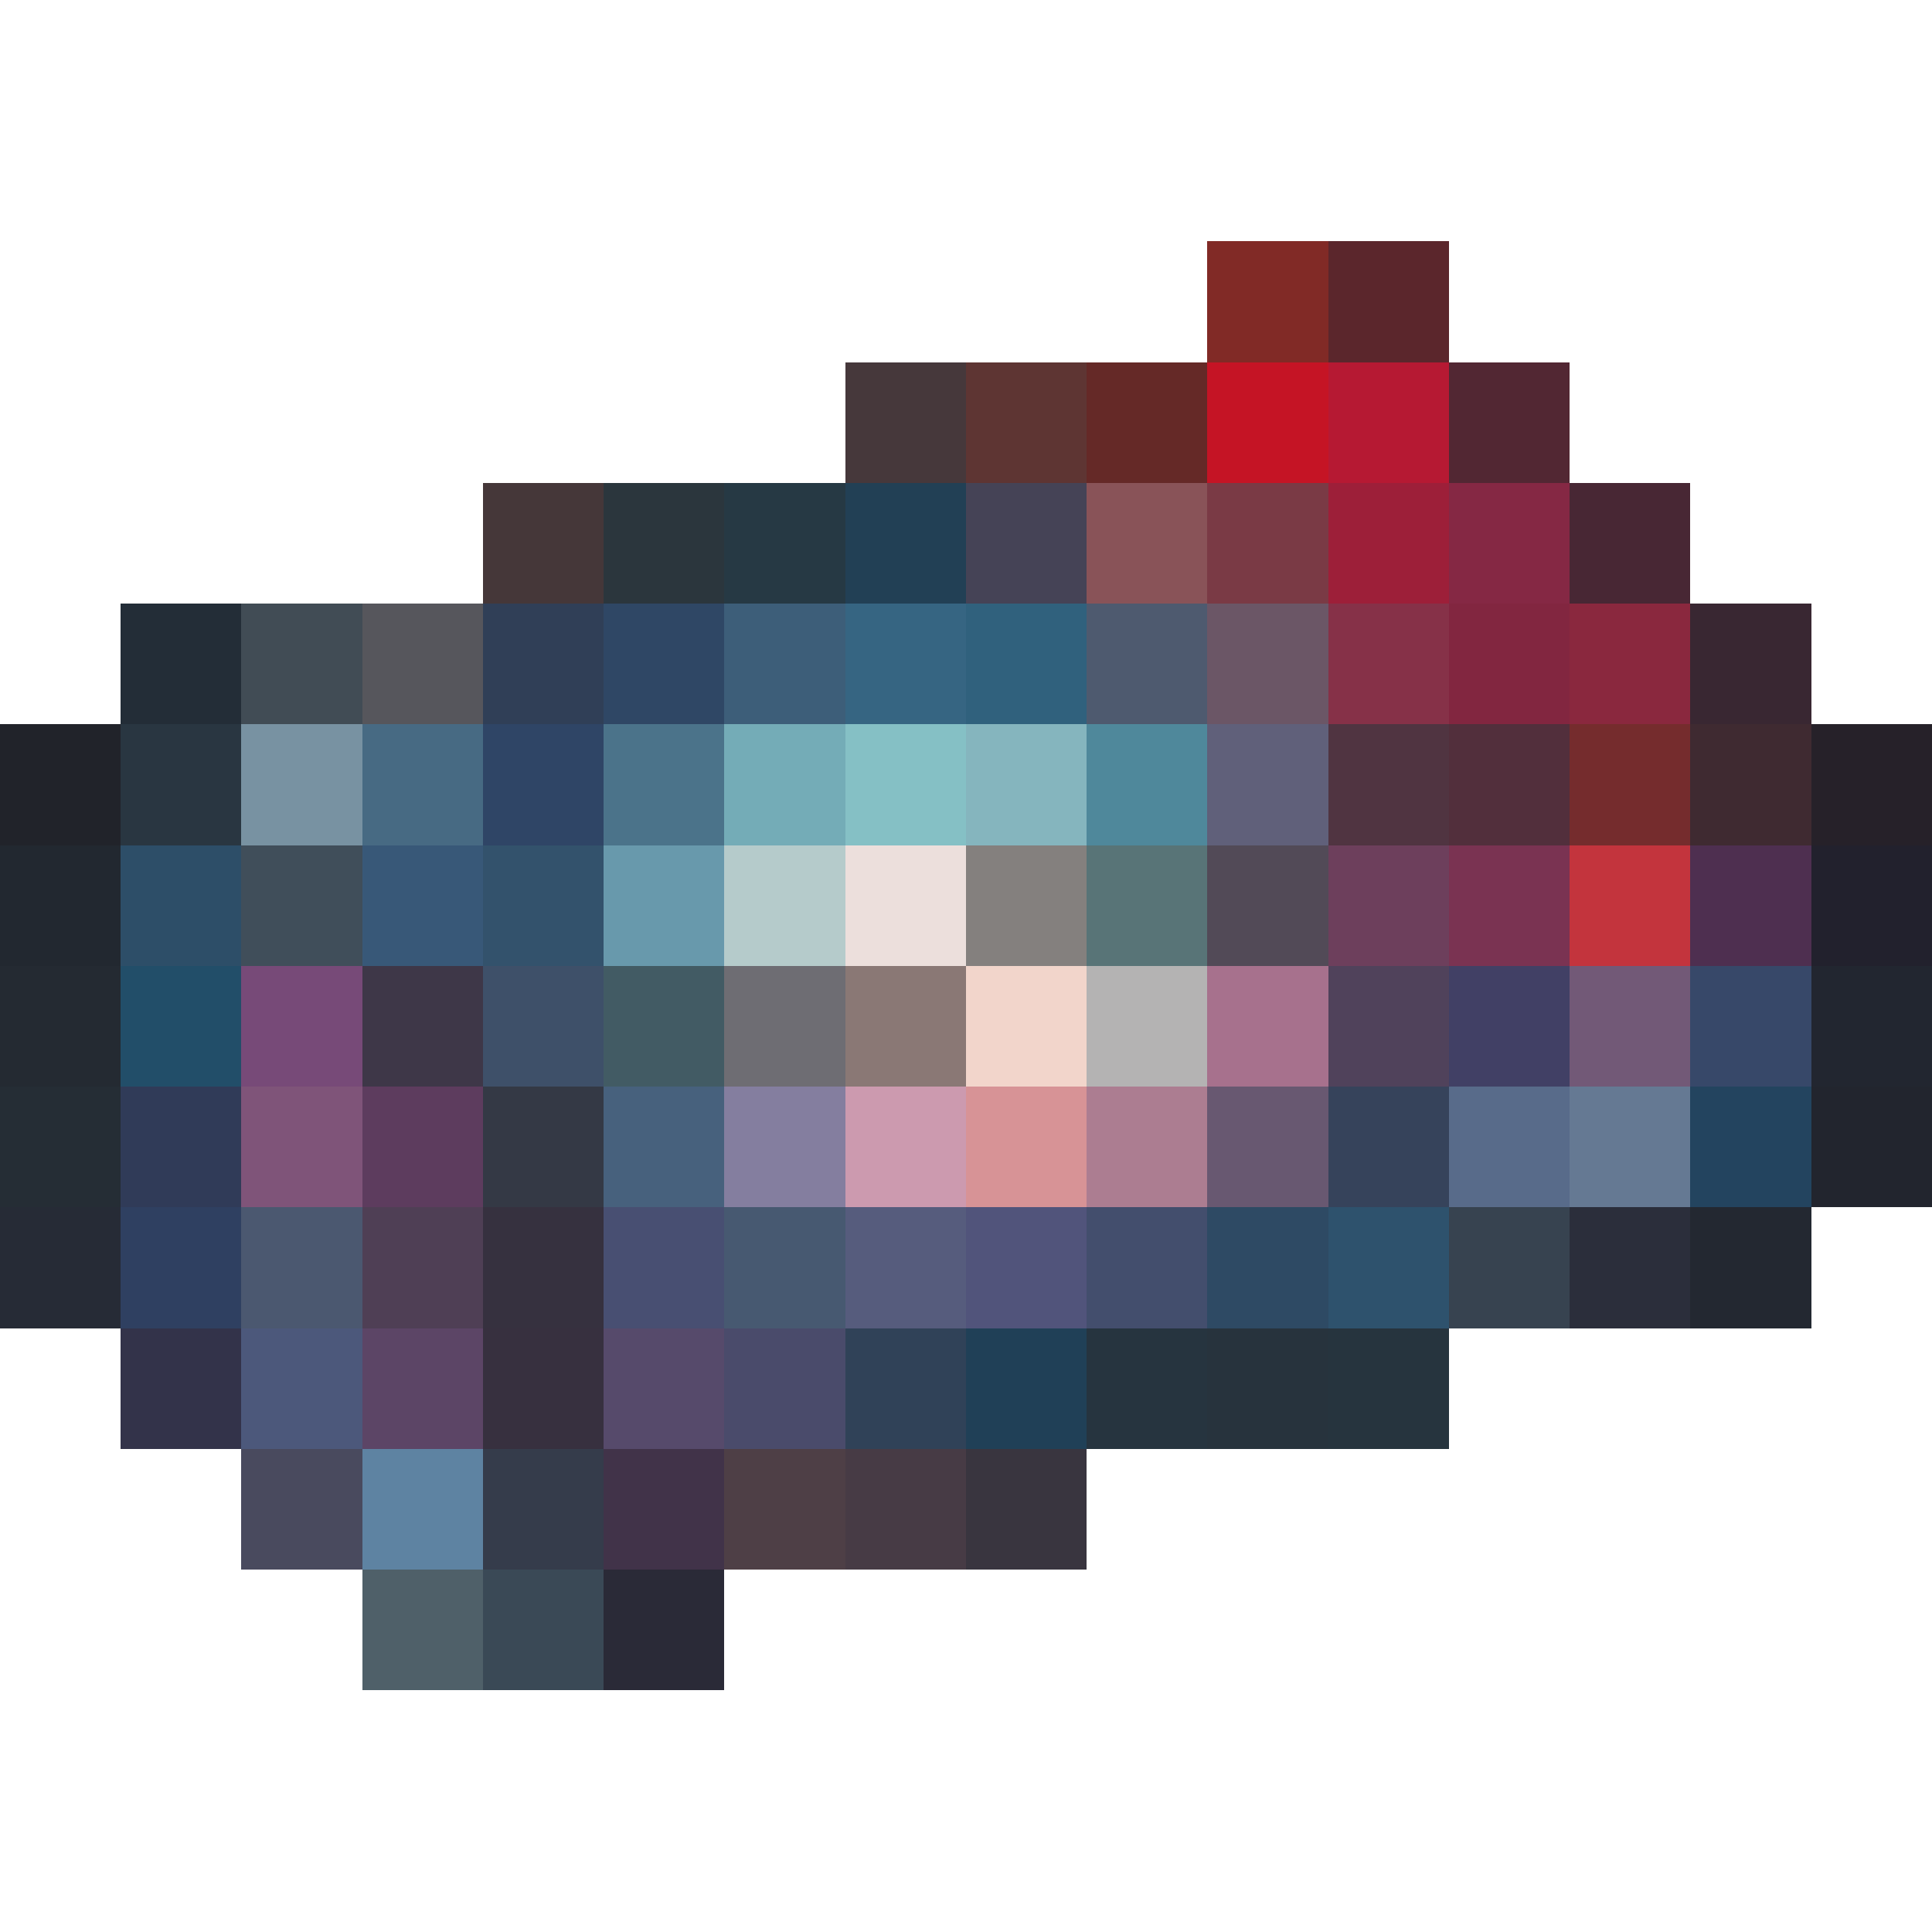
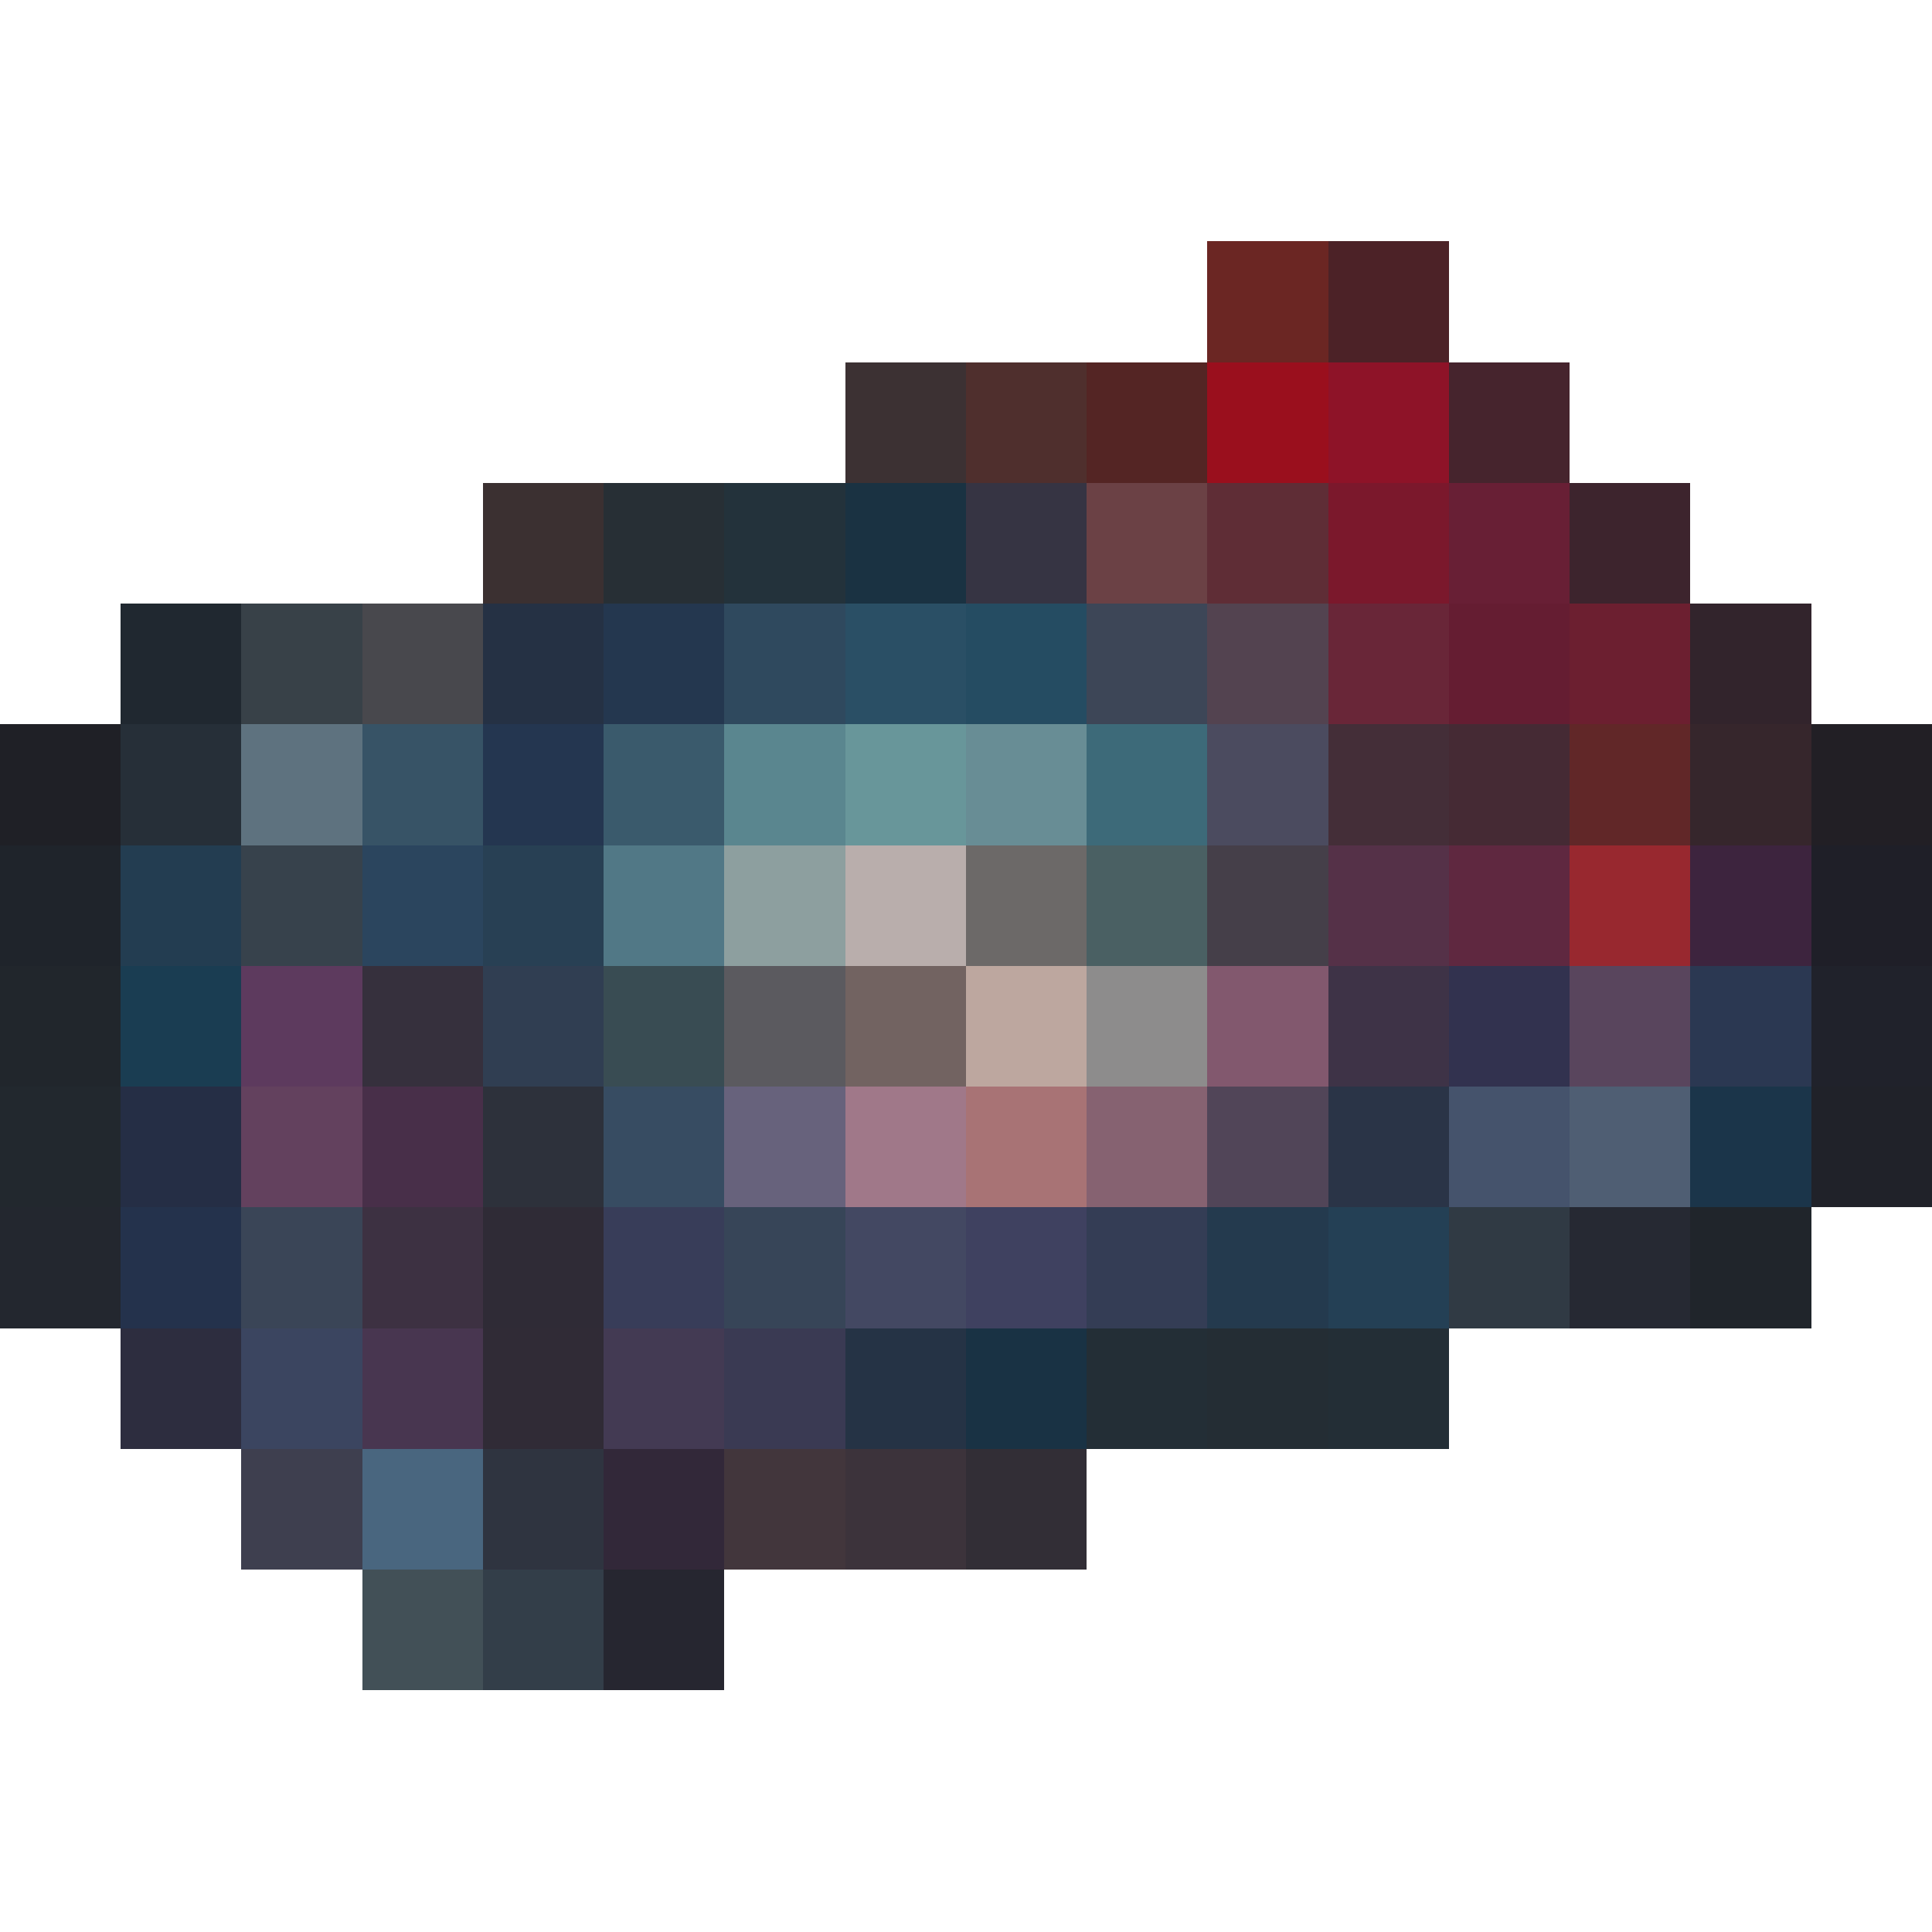
<svg xmlns="http://www.w3.org/2000/svg" viewBox="0 0 16 16" shape-rendering="crispEdges">
-   <path fill="#812a26" d="M10 2h1v1h-1z" />
-   <path fill="#5b262c" d="M11 2h1v1h-1z" />
-   <path fill="#46383b" d="M7 3h1v1h-1z" />
-   <path fill="#5e3533" d="M8 3h1v1h-1z" />
-   <path fill="#652927" d="M9 3h1v1h-1z" />
-   <path fill="#c51425" d="M10 3h1v1h-1z" />
-   <path fill="#b61933" d="M11 3h1v1h-1z" />
-   <path fill="#522733" d="M12 3h1v1h-1z" />
-   <path fill="#453739" d="M4 4h1v1h-1z" />
-   <path fill="#2b363d" d="M5 4h1v1h-1z" />
-   <path fill="#263944" d="M6 4h1v1h-1z" />
-   <path fill="#224055" d="M7 4h1v1h-1z" />
-   <path fill="#454356" d="M8 4h1v1h-1z" />
-   <path fill="#895358" d="M9 4h1v1h-1z" />
-   <path fill="#7a3a45" d="M10 4h1v1h-1z" />
-   <path fill="#9d1f39" d="M11 4h1v1h-1z" />
-   <path fill="#852844" d="M12 4h1v1h-1z" />
-   <path fill="#482734" d="M13 4h1v1h-1z" />
-   <path fill="#232d37" d="M1 5h1v1h-1z" />
-   <path fill="#414c55" d="M2 5h1v1h-1z" />
-   <path fill="#56565c" d="M3 5h1v1h-1z" />
-   <path fill="#303f57" d="M4 5h1v1h-1z" />
-   <path fill="#2f4765" d="M5 5h1v1h-1z" />
-   <path fill="#3d5e79" d="M6 5h1v1h-1z" />
-   <path fill="#366582" d="M7 5h1v1h-1z" />
-   <path fill="#30617d" d="M8 5h1v1h-1z" />
-   <path fill="#4e5a6f" d="M9 5h1v1h-1z" />
-   <path fill="#6b5666" d="M10 5h1v1h-1z" />
-   <path fill="#863148" d="M11 5h1v1h-1z" />
-   <path fill="#822640" d="M12 5h1v1h-1z" />
-   <path fill="#8a283e" d="M13 5h1v1h-1z" />
-   <path fill="#392732" d="M14 5h1v1h-1z" />
-   <path fill="#21232a" d="M0 6h1v1h-1z" />
-   <path fill="#293641" d="M1 6h1v1h-1z" />
-   <path fill="#7892a2" d="M2 6h1v1h-1z" />
-   <path fill="#476a83" d="M3 6h1v1h-1z" />
-   <path fill="#2f4566" d="M4 6h1v1h-1z" />
-   <path fill="#4b738a" d="M5 6h1v1h-1z" />
-   <path fill="#74acb7" d="M6 6h1v1h-1z" />
-   <path fill="#85c0c5" d="M7 6h1v1h-1z" />
-   <path fill="#85b5be" d="M8 6h1v1h-1z" />
-   <path fill="#4f889b" d="M9 6h1v1h-1z" />
-   <path fill="#60607a" d="M10 6h1v1h-1z" />
-   <path fill="#503441" d="M11 6h1v1h-1z" />
-   <path fill="#522f3c" d="M12 6h1v1h-1z" />
-   <path fill="#752c2d" d="M13 6h1v1h-1z" />
-   <path fill="#3f2a31" d="M14 6h1v1h-1z" />
-   <path fill="#262129" d="M15 6h1v1h-1z" />
-   <path fill="#222830" d="M0 7h1v1h-1z" />
-   <path fill="#2d4e68" d="M1 7h1v1h-1z" />
-   <path fill="#404e5a" d="M2 7h1v1h-1z" />
-   <path fill="#385878" d="M3 7h1v1h-1z" />
-   <path fill="#33526c" d="M4 7h1v1h-1z" />
-   <path fill="#6899ac" d="M5 7h1v1h-1z" />
-   <path fill="#b5cbcb" d="M6 7h1v1h-1z" />
-   <path fill="#ecdfdc" d="M7 7h1v1h-1z" />
-   <path fill="#84807e" d="M8 7h1v1h-1z" />
-   <path fill="#587477" d="M9 7h1v1h-1z" />
-   <path fill="#524a57" d="M10 7h1v1h-1z" />
-   <path fill="#6d3f5c" d="M11 7h1v1h-1z" />
-   <path fill="#7a3352" d="M12 7h1v1h-1z" />
-   <path fill="#c3343d" d="M13 7h1v1h-1z" />
-   <path fill="#4e2f50" d="M14 7h1v1h-1z" />
-   <path fill="#22212d" d="M15 7h1v1h-1z" />
-   <path fill="#242a32" d="M0 8h1v1h-1z" />
-   <path fill="#224e69" d="M1 8h1v1h-1z" />
-   <path fill="#774a78" d="M2 8h1v1h-1z" />
-   <path fill="#3e3748" d="M3 8h1v1h-1z" />
-   <path fill="#3e5069" d="M4 8h1v1h-1z" />
-   <path fill="#425b64" d="M5 8h1v1h-1z" />
-   <path fill="#6e6d73" d="M6 8h1v1h-1z" />
-   <path fill="#8a7875" d="M7 8h1v1h-1z" />
-   <path fill="#f2d5cb" d="M8 8h1v1h-1z" />
-   <path fill="#b4b3b3" d="M9 8h1v1h-1z" />
-   <path fill="#a7718d" d="M10 8h1v1h-1z" />
-   <path fill="#50425b" d="M11 8h1v1h-1z" />
-   <path fill="#414065" d="M12 8h1v1h-1z" />
-   <path fill="#725977" d="M13 8h1v1h-1z" />
-   <path fill="#374869" d="M14 8h1v1h-1z" />
-   <path fill="#222630" d="M15 8h1v1h-1z" />
-   <path fill="#252d35" d="M0 9h1v1h-1z" />
-   <path fill="#303b58" d="M1 9h1v1h-1z" />
-   <path fill="#7f5479" d="M2 9h1v1h-1z" />
-   <path fill="#5d3c5e" d="M3 9h1v1h-1z" />
-   <path fill="#343945" d="M4 9h1v1h-1z" />
-   <path fill="#47617d" d="M5 9h1v1h-1z" />
-   <path fill="#847e9f" d="M6 9h1v1h-1z" />
-   <path fill="#cc9aaf" d="M7 9h1v1h-1z" />
-   <path fill="#d79396" d="M8 9h1v1h-1z" />
-   <path fill="#ac7d91" d="M9 9h1v1h-1z" />
-   <path fill="#685871" d="M10 9h1v1h-1z" />
-   <path fill="#36435b" d="M11 9h1v1h-1z" />
-   <path fill="#586b8a" d="M12 9h1v1h-1z" />
-   <path fill="#657993" d="M13 9h1v1h-1z" />
-   <path fill="#23445f" d="M14 9h1v1h-1z" />
-   <path fill="#22252e" d="M15 9h1v1h-1z" />
-   <path fill="#262b36" d="M0 10h1v1h-1z" />
-   <path fill="#2f4061" d="M1 10h1v1h-1z" />
-   <path fill="#4b5870" d="M2 10h1v1h-1z" />
-   <path fill="#4f3f55" d="M3 10h1v1h-1z" />
-   <path fill="#36313f" d="M4 10h1v1h-1z" />
-   <path fill="#484f72" d="M5 10h1v1h-1z" />
-   <path fill="#475971" d="M6 10h1v1h-1z" />
-   <path fill="#565c7d" d="M7 10h1v1h-1z" />
-   <path fill="#51547b" d="M8 10h1v1h-1z" />
-   <path fill="#434e6d" d="M9 10h1v1h-1z" />
-   <path fill="#2e4a64" d="M10 10h1v1h-1z" />
-   <path fill="#2e526d" d="M11 10h1v1h-1z" />
-   <path fill="#374350" d="M12 10h1v1h-1z" />
-   <path fill="#2b2e3b" d="M13 10h1v1h-1z" />
-   <path fill="#232831" d="M14 10h1v1h-1z" />
-   <path fill="#33334a" d="M1 11h1v1h-1z" />
-   <path fill="#4c587b" d="M2 11h1v1h-1z" />
-   <path fill="#5c4566" d="M3 11h1v1h-1z" />
-   <path fill="#37303f" d="M4 11h1v1h-1z" />
-   <path fill="#564a6b" d="M5 11h1v1h-1z" />
-   <path fill="#4a4b6b" d="M6 11h1v1h-1z" />
-   <path fill="#304258" d="M7 11h1v1h-1z" />
-   <path fill="#204057" d="M8 11h1v1h-1z" />
-   <path fill="#26343f" d="M9 11h1v1h-1z" />
-   <path fill="#27333d" d="M10 11h1v1h-1z" />
-   <path fill="#26343e" d="M11 11h1v1h-1z" />
-   <path fill="#494a5e" d="M2 12h1v1h-1z" />
-   <path fill="#5e83a2" d="M3 12h1v1h-1z" />
-   <path fill="#353c4b" d="M4 12h1v1h-1z" />
-   <path fill="#413349" d="M5 12h1v1h-1z" />
-   <path fill="#4e3f46" d="M6 12h1v1h-1z" />
-   <path fill="#473b45" d="M7 12h1v1h-1z" />
-   <path fill="#39353f" d="M8 12h1v1h-1z" />
-   <path fill="#4f6069" d="M3 13h1v1h-1z" />
-   <path fill="#3a4956" d="M4 13h1v1h-1z" />
-   <path fill="#2a2a37" d="M5 13h1v1h-1z" />
+   <path fill="#6b2623" d="M10 2h1v1h-1z" />
+   <path fill="#4c2227" d="M11 2h1v1h-1z" />
+   <path fill="#3c3133" d="M7 3h1v1h-1z" />
+   <path fill="#4f2f2d" d="M8 3h1v1h-1z" />
+   <path fill="#542524" d="M9 3h1v1h-1z" />
+   <path fill="#9a0f1d" d="M10 3h1v1h-1z" />
+   <path fill="#8e1328" d="M11 3h1v1h-1z" />
+   <path fill="#46242d" d="M12 3h1v1h-1z" />
+   <path fill="#3b3031" d="M4 4h1v1h-1z" />
+   <path fill="#272f35" d="M5 4h1v1h-1z" />
+   <path fill="#23323b" d="M6 4h1v1h-1z" />
+   <path fill="#1a3242" d="M7 4h1v1h-1z" />
+   <path fill="#363443" d="M8 4h1v1h-1z" />
+   <path fill="#6b4145" d="M9 4h1v1h-1z" />
+   <path fill="#5f2d36" d="M10 4h1v1h-1z" />
+   <path fill="#7b182c" d="M11 4h1v1h-1z" />
+   <path fill="#681f35" d="M12 4h1v1h-1z" />
+   <path fill="#3d242d" d="M13 4h1v1h-1z" />
+   <path fill="#202830" d="M1 5h1v1h-1z" />
+   <path fill="#384148" d="M2 5h1v1h-1z" />
+   <path fill="#48484d" d="M3 5h1v1h-1z" />
+   <path fill="#253144" d="M4 5h1v1h-1z" />
+   <path fill="#24374f" d="M5 5h1v1h-1z" />
+   <path fill="#2f495e" d="M6 5h1v1h-1z" />
+   <path fill="#2a4f65" d="M7 5h1v1h-1z" />
+   <path fill="#254c62" d="M8 5h1v1h-1z" />
+   <path fill="#3d4657" d="M9 5h1v1h-1z" />
+   <path fill="#534350" d="M10 5h1v1h-1z" />
+   <path fill="#692638" d="M11 5h1v1h-1z" />
+   <path fill="#651d32" d="M12 5h1v1h-1z" />
+   <path fill="#6c1f30" d="M13 5h1v1h-1z" />
+   <path fill="#32242c" d="M14 5h1v1h-1z" />
+   <path fill="#1f2026" d="M0 6h1v1h-1z" />
+   <path fill="#262f38" d="M1 6h1v1h-1z" />
+   <path fill="#5e727f" d="M2 6h1v1h-1z" />
+   <path fill="#375366" d="M3 6h1v1h-1z" />
+   <path fill="#243650" d="M4 6h1v1h-1z" />
+   <path fill="#3a5a6c" d="M5 6h1v1h-1z" />
+   <path fill="#5a868f" d="M6 6h1v1h-1z" />
+   <path fill="#68969a" d="M7 6h1v1h-1z" />
+   <path fill="#688d95" d="M8 6h1v1h-1z" />
+   <path fill="#3d6a79" d="M9 6h1v1h-1z" />
+   <path fill="#4b4b5f" d="M10 6h1v1h-1z" />
+   <path fill="#442e38" d="M11 6h1v1h-1z" />
+   <path fill="#452a34" d="M12 6h1v1h-1z" />
+   <path fill="#612728" d="M13 6h1v1h-1z" />
+   <path fill="#36262c" d="M14 6h1v1h-1z" />
+   <path fill="#221f25" d="M15 6h1v1h-1z" />
+   <path fill="#1f242b" d="M0 7h1v1h-1z" />
+   <path fill="#233d51" d="M1 7h1v1h-1z" />
+   <path fill="#37424c" d="M2 7h1v1h-1z" />
+   <path fill="#2b455e" d="M3 7h1v1h-1z" />
+   <path fill="#284054" d="M4 7h1v1h-1z" />
+   <path fill="#517886" d="M5 7h1v1h-1z" />
+   <path fill="#8d9f9f" d="M6 7h1v1h-1z" />
+   <path fill="#b9aeac" d="M7 7h1v1h-1z" />
+   <path fill="#6c6968" d="M8 7h1v1h-1z" />
+   <path fill="#4a6063" d="M9 7h1v1h-1z" />
+   <path fill="#453f49" d="M10 7h1v1h-1z" />
+   <path fill="#553148" d="M11 7h1v1h-1z" />
+   <path fill="#5f2840" d="M12 7h1v1h-1z" />
+   <path fill="#98282f" d="M13 7h1v1h-1z" />
+   <path fill="#3d243e" d="M14 7h1v1h-1z" />
+   <path fill="#1f1f28" d="M15 7h1v1h-1z" />
+   <path fill="#21262c" d="M0 8h1v1h-1z" />
+   <path fill="#1a3d52" d="M1 8h1v1h-1z" />
+   <path fill="#5d3a5e" d="M2 8h1v1h-1z" />
+   <path fill="#36303d" d="M3 8h1v1h-1z" />
+   <path fill="#303e52" d="M4 8h1v1h-1z" />
+   <path fill="#394c53" d="M5 8h1v1h-1z" />
+   <path fill="#5b5a5f" d="M6 8h1v1h-1z" />
+   <path fill="#726361" d="M7 8h1v1h-1z" />
+   <path fill="#bda79f" d="M8 8h1v1h-1z" />
+   <path fill="#8d8c8c" d="M9 8h1v1h-1z" />
+   <path fill="#82586e" d="M10 8h1v1h-1z" />
+   <path fill="#3e3347" d="M11 8h1v1h-1z" />
+   <path fill="#32324f" d="M12 8h1v1h-1z" />
+   <path fill="#59455d" d="M13 8h1v1h-1z" />
+   <path fill="#2b3852" d="M14 8h1v1h-1z" />
+   <path fill="#20222b" d="M15 8h1v1h-1z" />
+   <path fill="#22282e" d="M0 9h1v1h-1z" />
+   <path fill="#252e45" d="M1 9h1v1h-1z" />
+   <path fill="#63415e" d="M2 9h1v1h-1z" />
+   <path fill="#482f49" d="M3 9h1v1h-1z" />
+   <path fill="#2d313b" d="M4 9h1v1h-1z" />
+   <path fill="#374c62" d="M5 9h1v1h-1z" />
+   <path fill="#67627c" d="M6 9h1v1h-1z" />
+   <path fill="#a07889" d="M7 9h1v1h-1z" />
+   <path fill="#a87375" d="M8 9h1v1h-1z" />
+   <path fill="#866271" d="M9 9h1v1h-1z" />
+   <path fill="#514558" d="M10 9h1v1h-1z" />
+   <path fill="#2a3447" d="M11 9h1v1h-1z" />
+   <path fill="#45536c" d="M12 9h1v1h-1z" />
+   <path fill="#4f5e73" d="M13 9h1v1h-1z" />
+   <path fill="#1b354a" d="M14 9h1v1h-1z" />
+   <path fill="#202229" d="M15 9h1v1h-1z" />
+   <path fill="#23272f" d="M0 10h1v1h-1z" />
+   <path fill="#24324c" d="M1 10h1v1h-1z" />
+   <path fill="#3a4557" d="M2 10h1v1h-1z" />
+   <path fill="#3d3142" d="M3 10h1v1h-1z" />
+   <path fill="#2f2b36" d="M4 10h1v1h-1z" />
+   <path fill="#383d59" d="M5 10h1v1h-1z" />
+   <path fill="#374558" d="M6 10h1v1h-1z" />
+   <path fill="#434862" d="M7 10h1v1h-1z" />
+   <path fill="#3f4160" d="M8 10h1v1h-1z" />
+   <path fill="#343d55" d="M9 10h1v1h-1z" />
+   <path fill="#243a4e" d="M10 10h1v1h-1z" />
+   <path fill="#244055" d="M11 10h1v1h-1z" />
+   <path fill="#303a44" d="M12 10h1v1h-1z" />
+   <path fill="#262933" d="M13 10h1v1h-1z" />
+   <path fill="#20252b" d="M14 10h1v1h-1z" />
+   <path fill="#2d2d3f" d="M1 11h1v1h-1z" />
+   <path fill="#3b4560" d="M2 11h1v1h-1z" />
+   <path fill="#483650" d="M3 11h1v1h-1z" />
+   <path fill="#302b36" d="M4 11h1v1h-1z" />
+   <path fill="#433a53" d="M5 11h1v1h-1z" />
+   <path fill="#3a3a53" d="M6 11h1v1h-1z" />
+   <path fill="#253345" d="M7 11h1v1h-1z" />
+   <path fill="#193244" d="M8 11h1v1h-1z" />
+   <path fill="#232e36" d="M9 11h1v1h-1zM11 11h1v1h-1z" />
+   <path fill="#242d34" d="M10 11h1v1h-1z" />
+   <path fill="#3e3f4f" d="M2 12h1v1h-1z" />
+   <path fill="#49667f" d="M3 12h1v1h-1z" />
+   <path fill="#2f3440" d="M4 12h1v1h-1z" />
+   <path fill="#322839" d="M5 12h1v1h-1z" />
+   <path fill="#42363c" d="M6 12h1v1h-1z" />
+   <path fill="#3c333b" d="M7 12h1v1h-1z" />
+   <path fill="#322e36" d="M8 12h1v1h-1z" />
+   <path fill="#425057" d="M3 13h1v1h-1z" />
+   <path fill="#333e49" d="M4 13h1v1h-1z" />
+   <path fill="#262630" d="M5 13h1v1h-1z" />
</svg>
